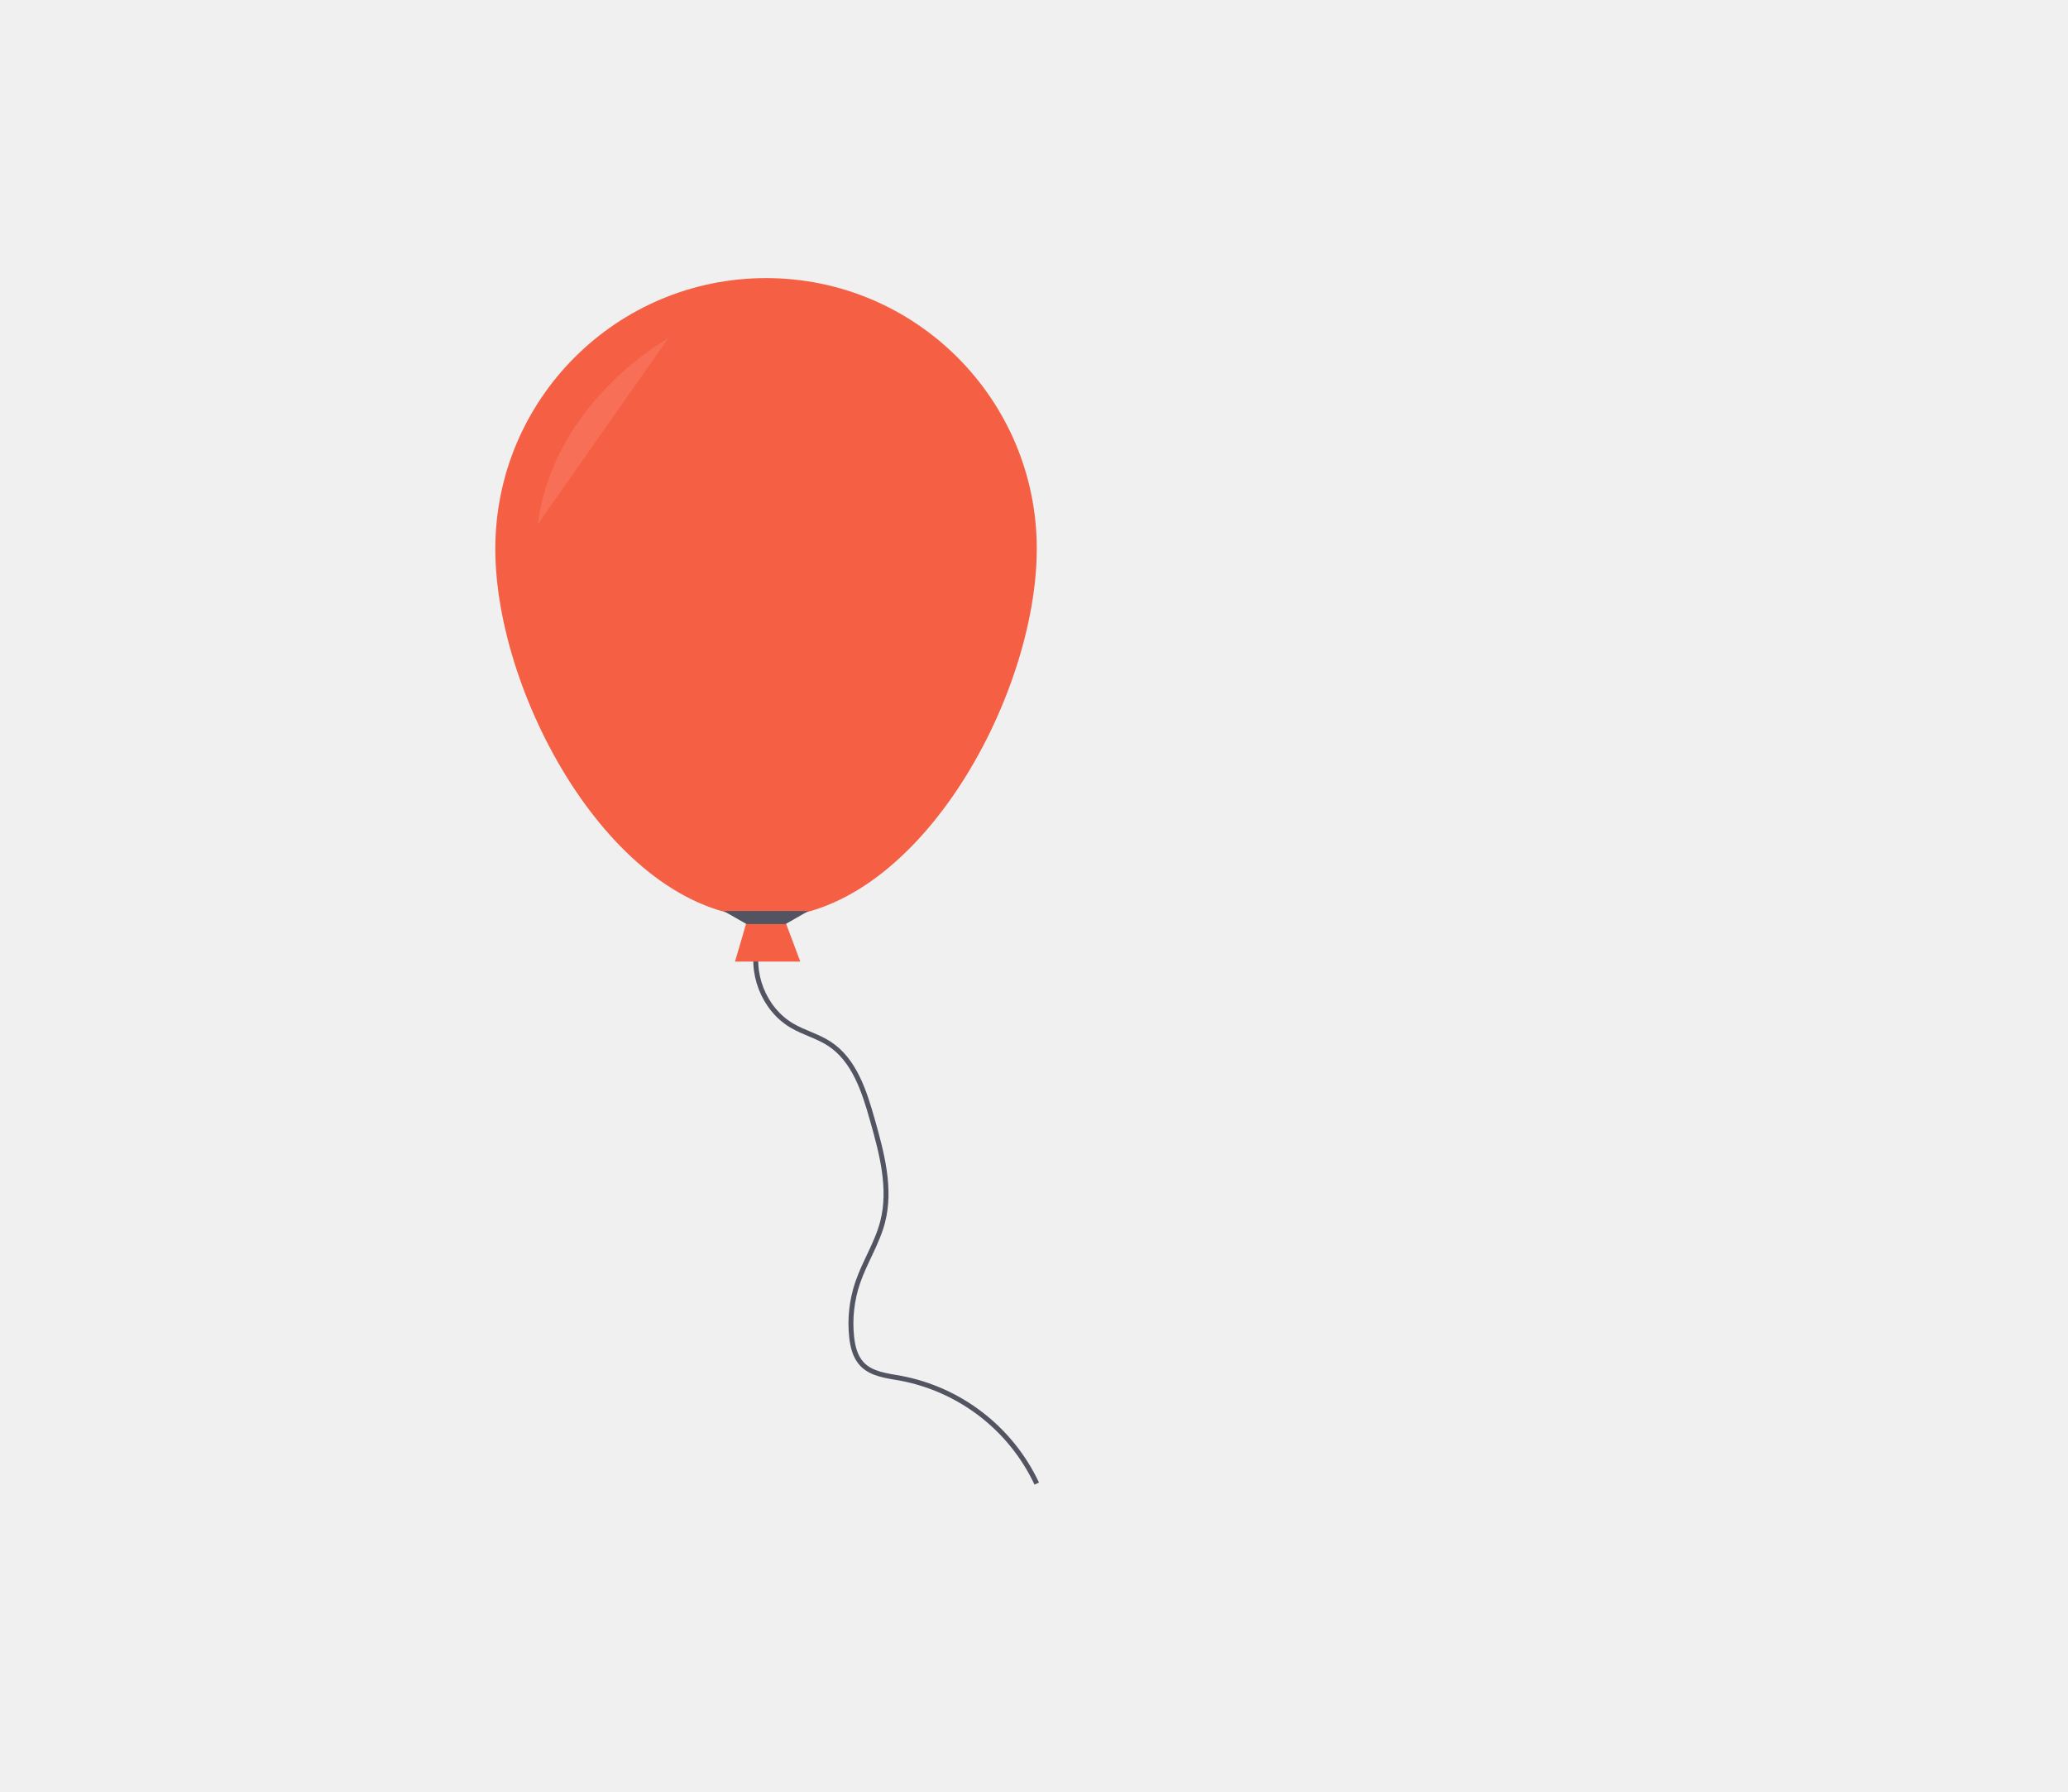
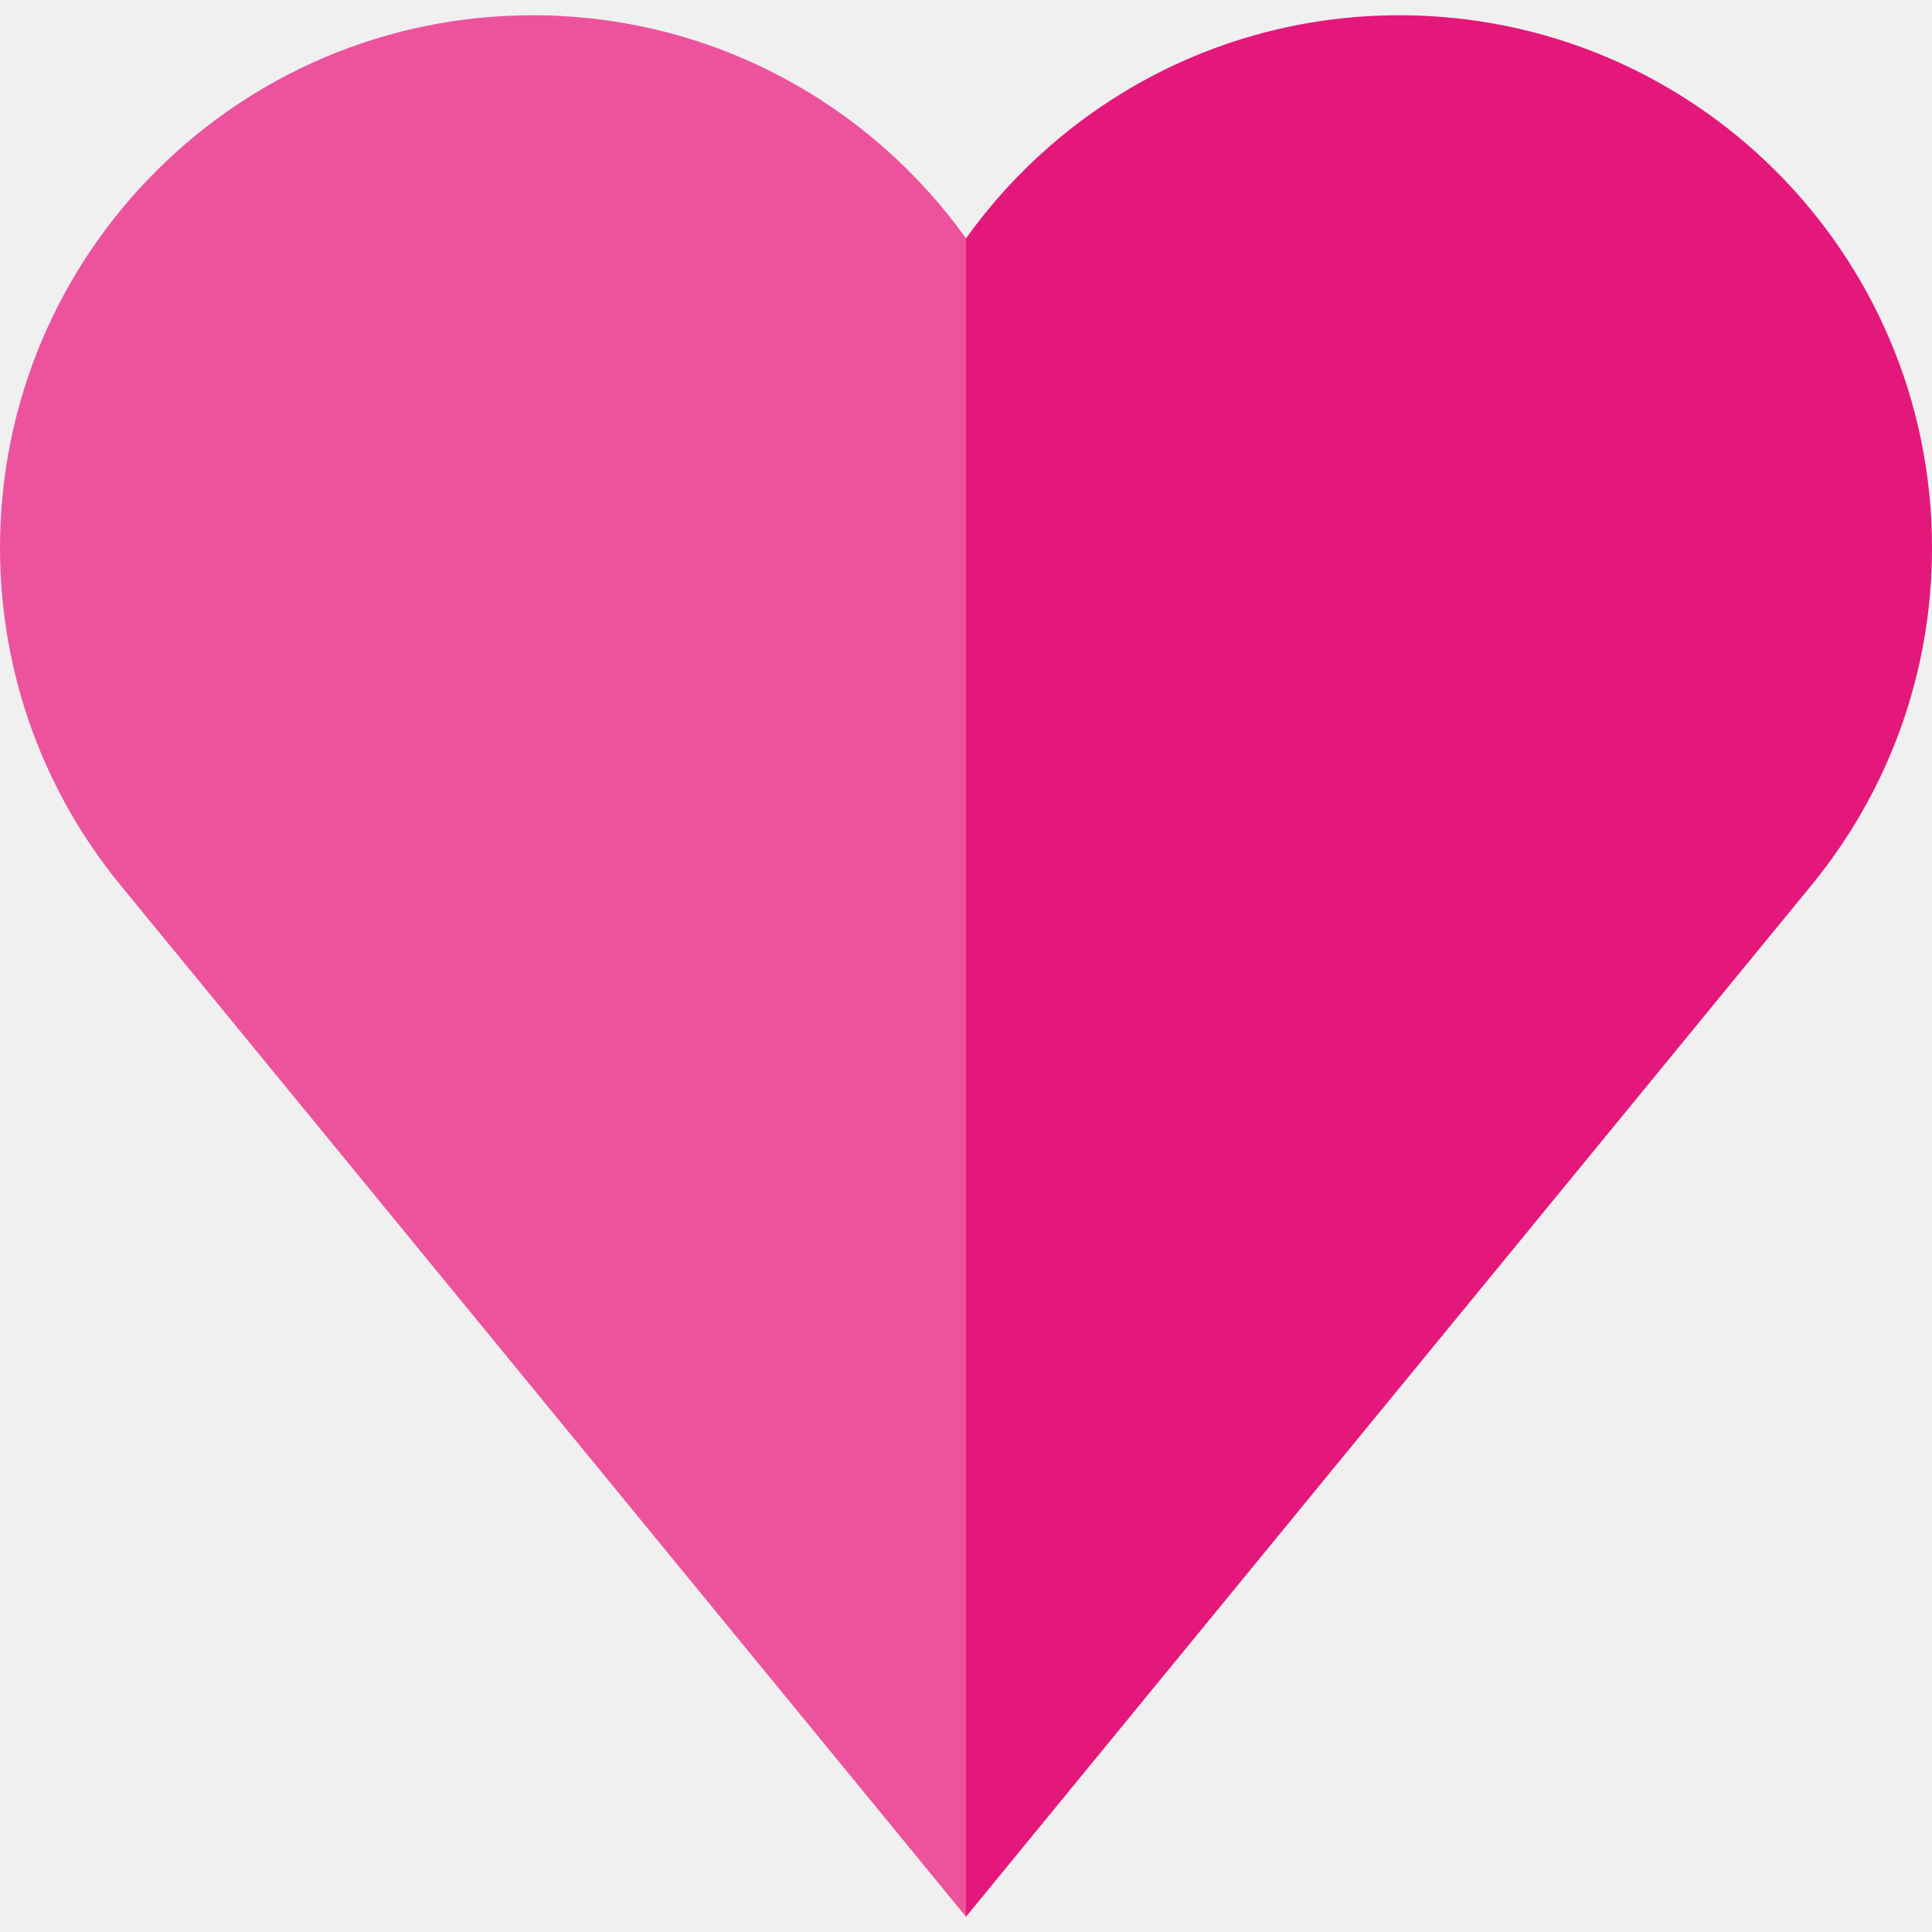
- <svg xmlns="http://www.w3.org/2000/svg" id="683d3690-e1ab-45db-97b8-9484a1649262" data-name="Layer 1" width="839.2" height="727.08" viewBox="0 0 839.2 727.08">
-   <path d="M488.31,468c-3.94,12.79,2,27.91,13.53,34.64,4.84,2.82,10.41,4.24,15.1,7.3,10.19,6.64,14.21,19.35,17.52,31.05,3.8,13.45,7.61,27.67,4.13,41.2-2.22,8.63-7.27,16.26-10.14,24.7a51.54,51.54,0,0,0-2.45,22c.42,3.94,1.4,8,4.1,10.94,3.9,4.2,10.18,4.83,15.82,5.84a76.78,76.78,0,0,1,55.2,42.74" transform="translate(-180.4 -86.46)" fill="none" stroke="#535461" stroke-miterlimit="10" stroke-width="2" />
-   <polygon points="324.76 390.14 298.28 390.14 302.92 374.26 318.8 374.26 324.76 390.14" fill="#f55f44" />
-   <path d="M601.12,309.16c0,60.68-49.19,149.57-109.86,149.57s-109.86-88.9-109.86-149.57a109.86,109.86,0,0,1,219.73,0Z" transform="translate(-180.4 -86.46)" fill="#f55f44" />
-   <polygon points="318.8 374.92 302.92 374.92 293.65 369.63 328.07 369.63 318.8 374.92" fill="#535461" />
-   <path d="M451.55,223.78s-46.33,25.15-52.95,75.45" transform="translate(-180.4 -86.46)" fill="#fff" opacity="0.1" />
+ <svg xmlns="http://www.w3.org/2000/svg" version="1.1" id="Layer_1" x="0px" y="0px" viewBox="0 0 495 495" style="enable-background:new 0 0 495 495;" xml:space="preserve">
+   <g>
+     <path style="fill:#E4187A;" d="M358.55,3.91c-45.78,0-86.3,22.55-111.05,57.16v430.02l216.71-264.4   c19.25-23.52,30.79-53.58,30.79-86.34C495,65,433.91,3.91,358.55,3.91z" />
+     <path style="fill:#ED539D;" d="M136.45,3.91C61.09,3.91,0,65,0,140.35c0,32.76,11.54,62.82,30.79,86.34l216.71,264.4V61.07   C222.75,26.46,182.23,3.91,136.45,3.91z" />
+   </g>
+   <g>
+ </g>
+   <g>
+ </g>
+   <g>
+ </g>
+   <g>
+ </g>
+   <g>
+ </g>
+   <g>
+ </g>
+   <g>
+ </g>
+   <g>
+ </g>
+   <g>
+ </g>
+   <g>
+ </g>
+   <g>
+ </g>
+   <g>
+ </g>
+   <g>
+ </g>
+   <g>
+ </g>
+   <g>
+ </g>
</svg>
